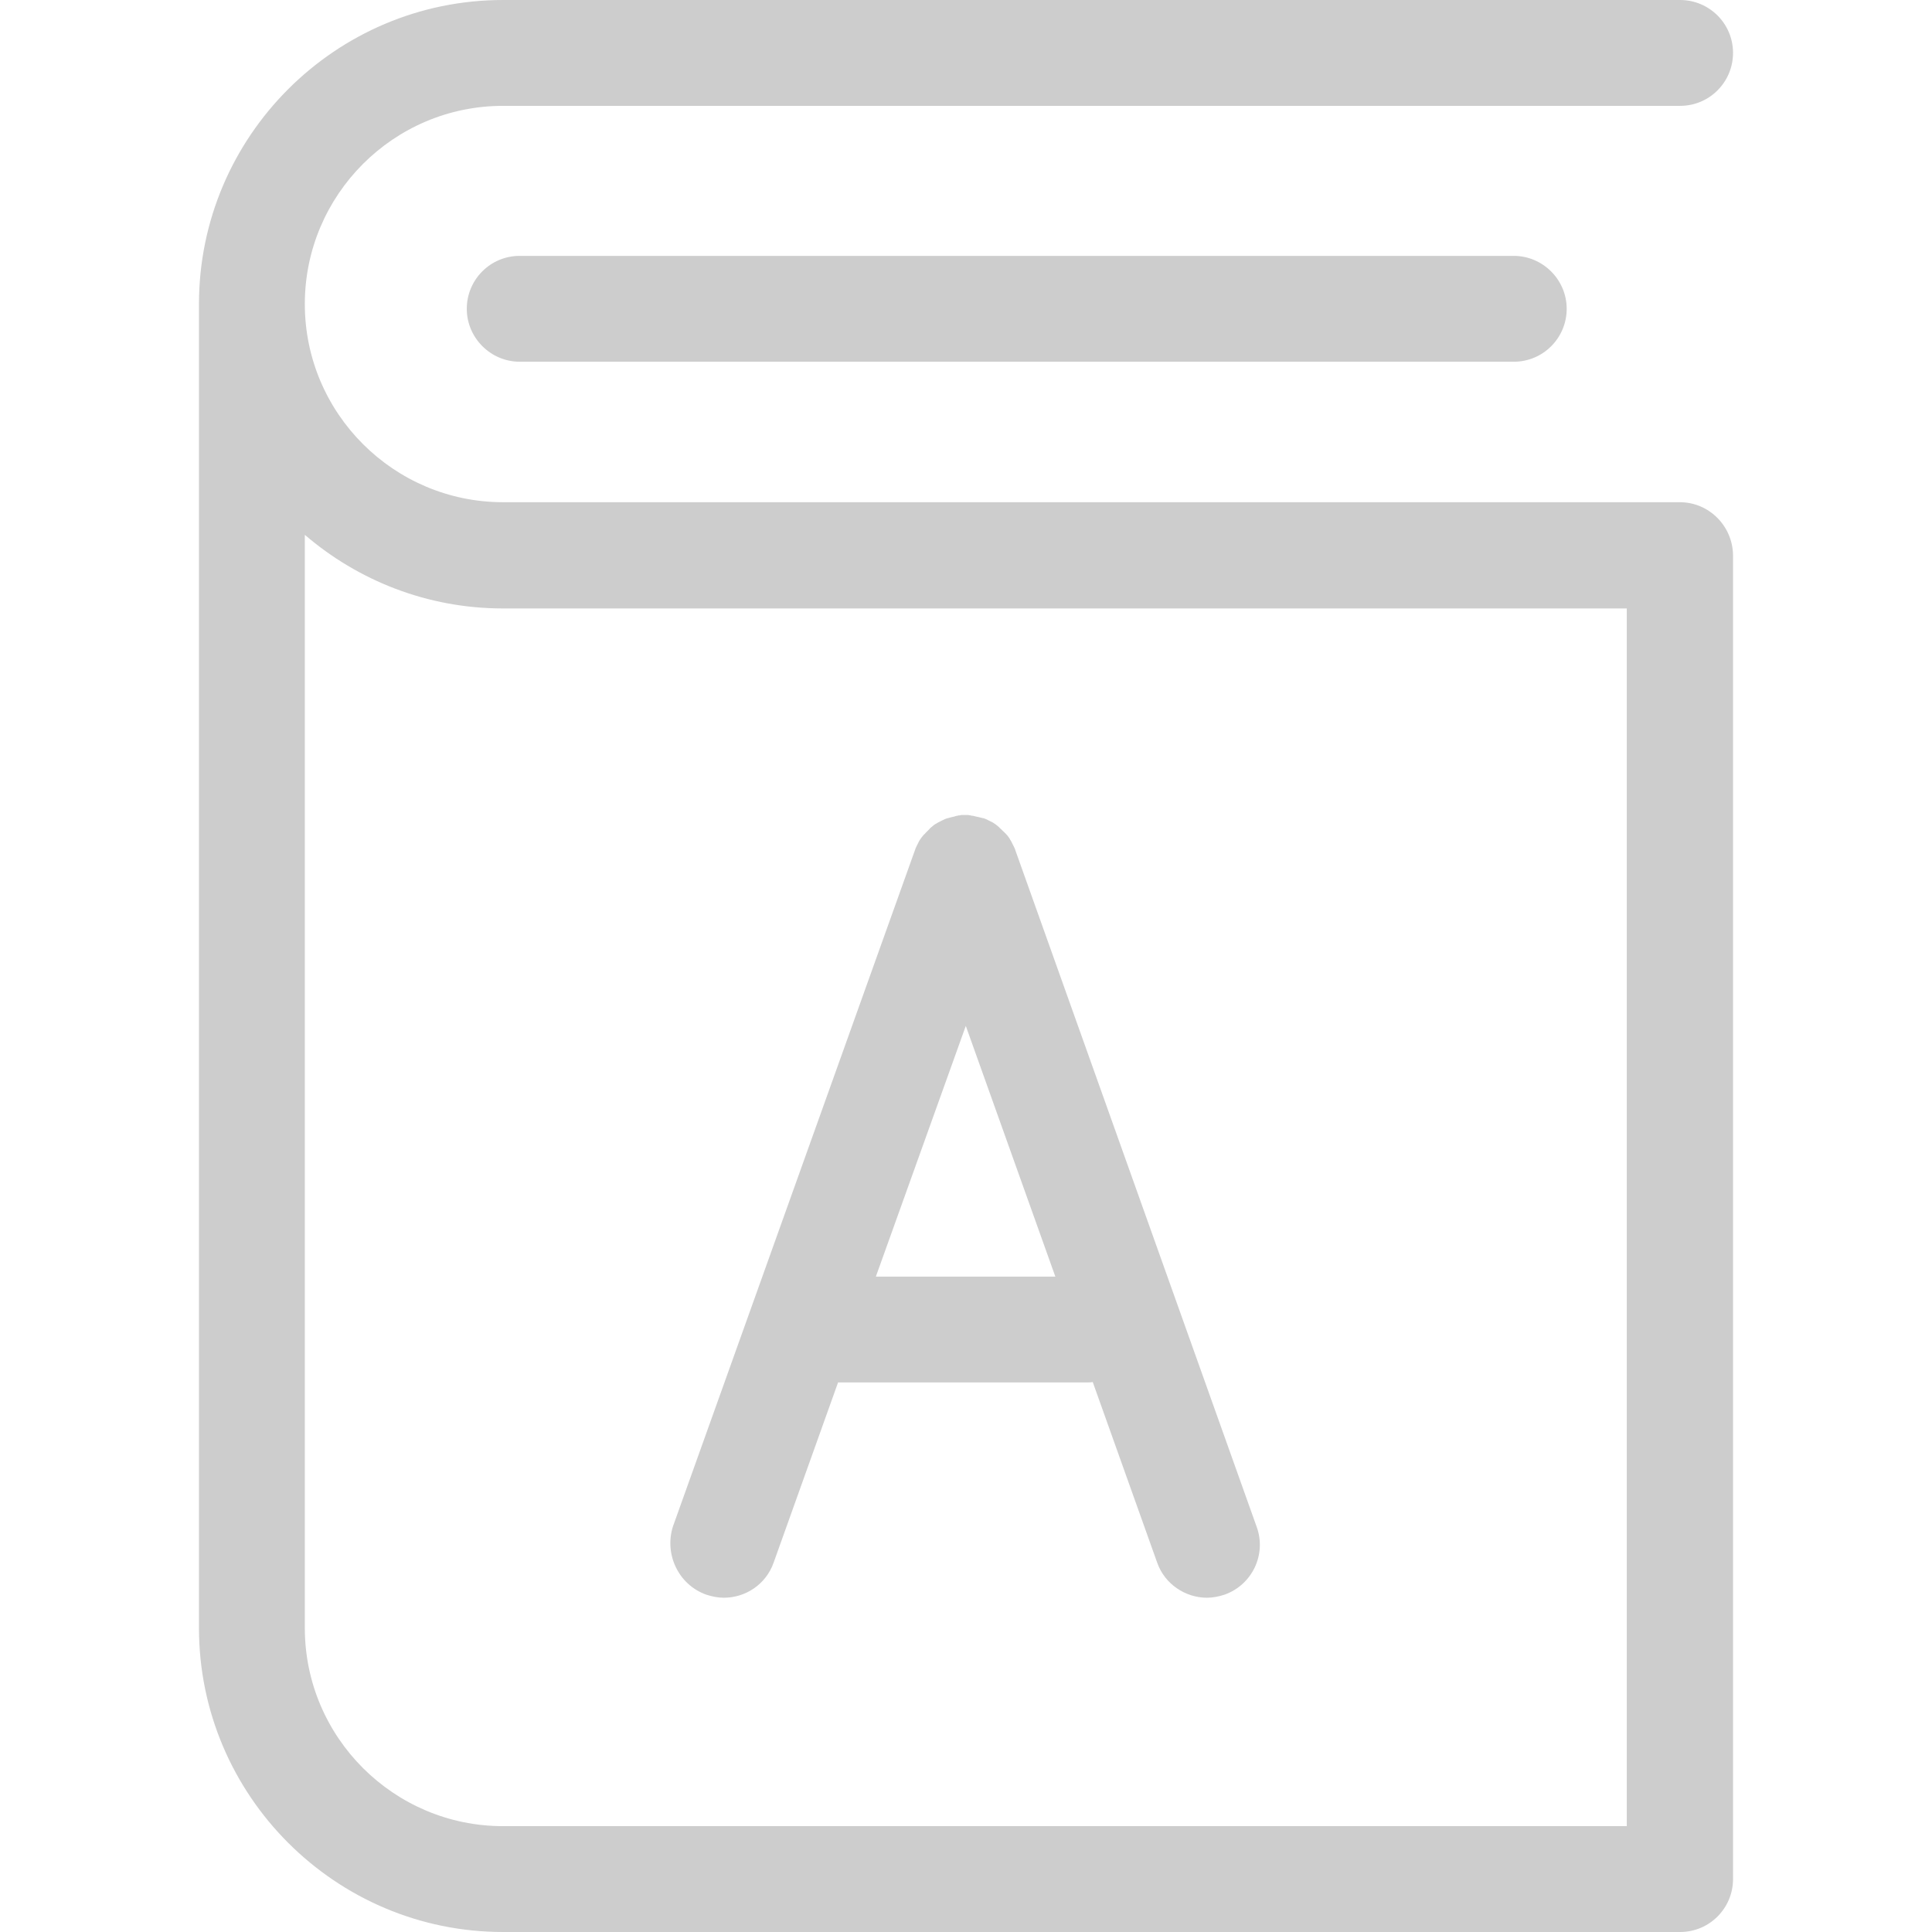
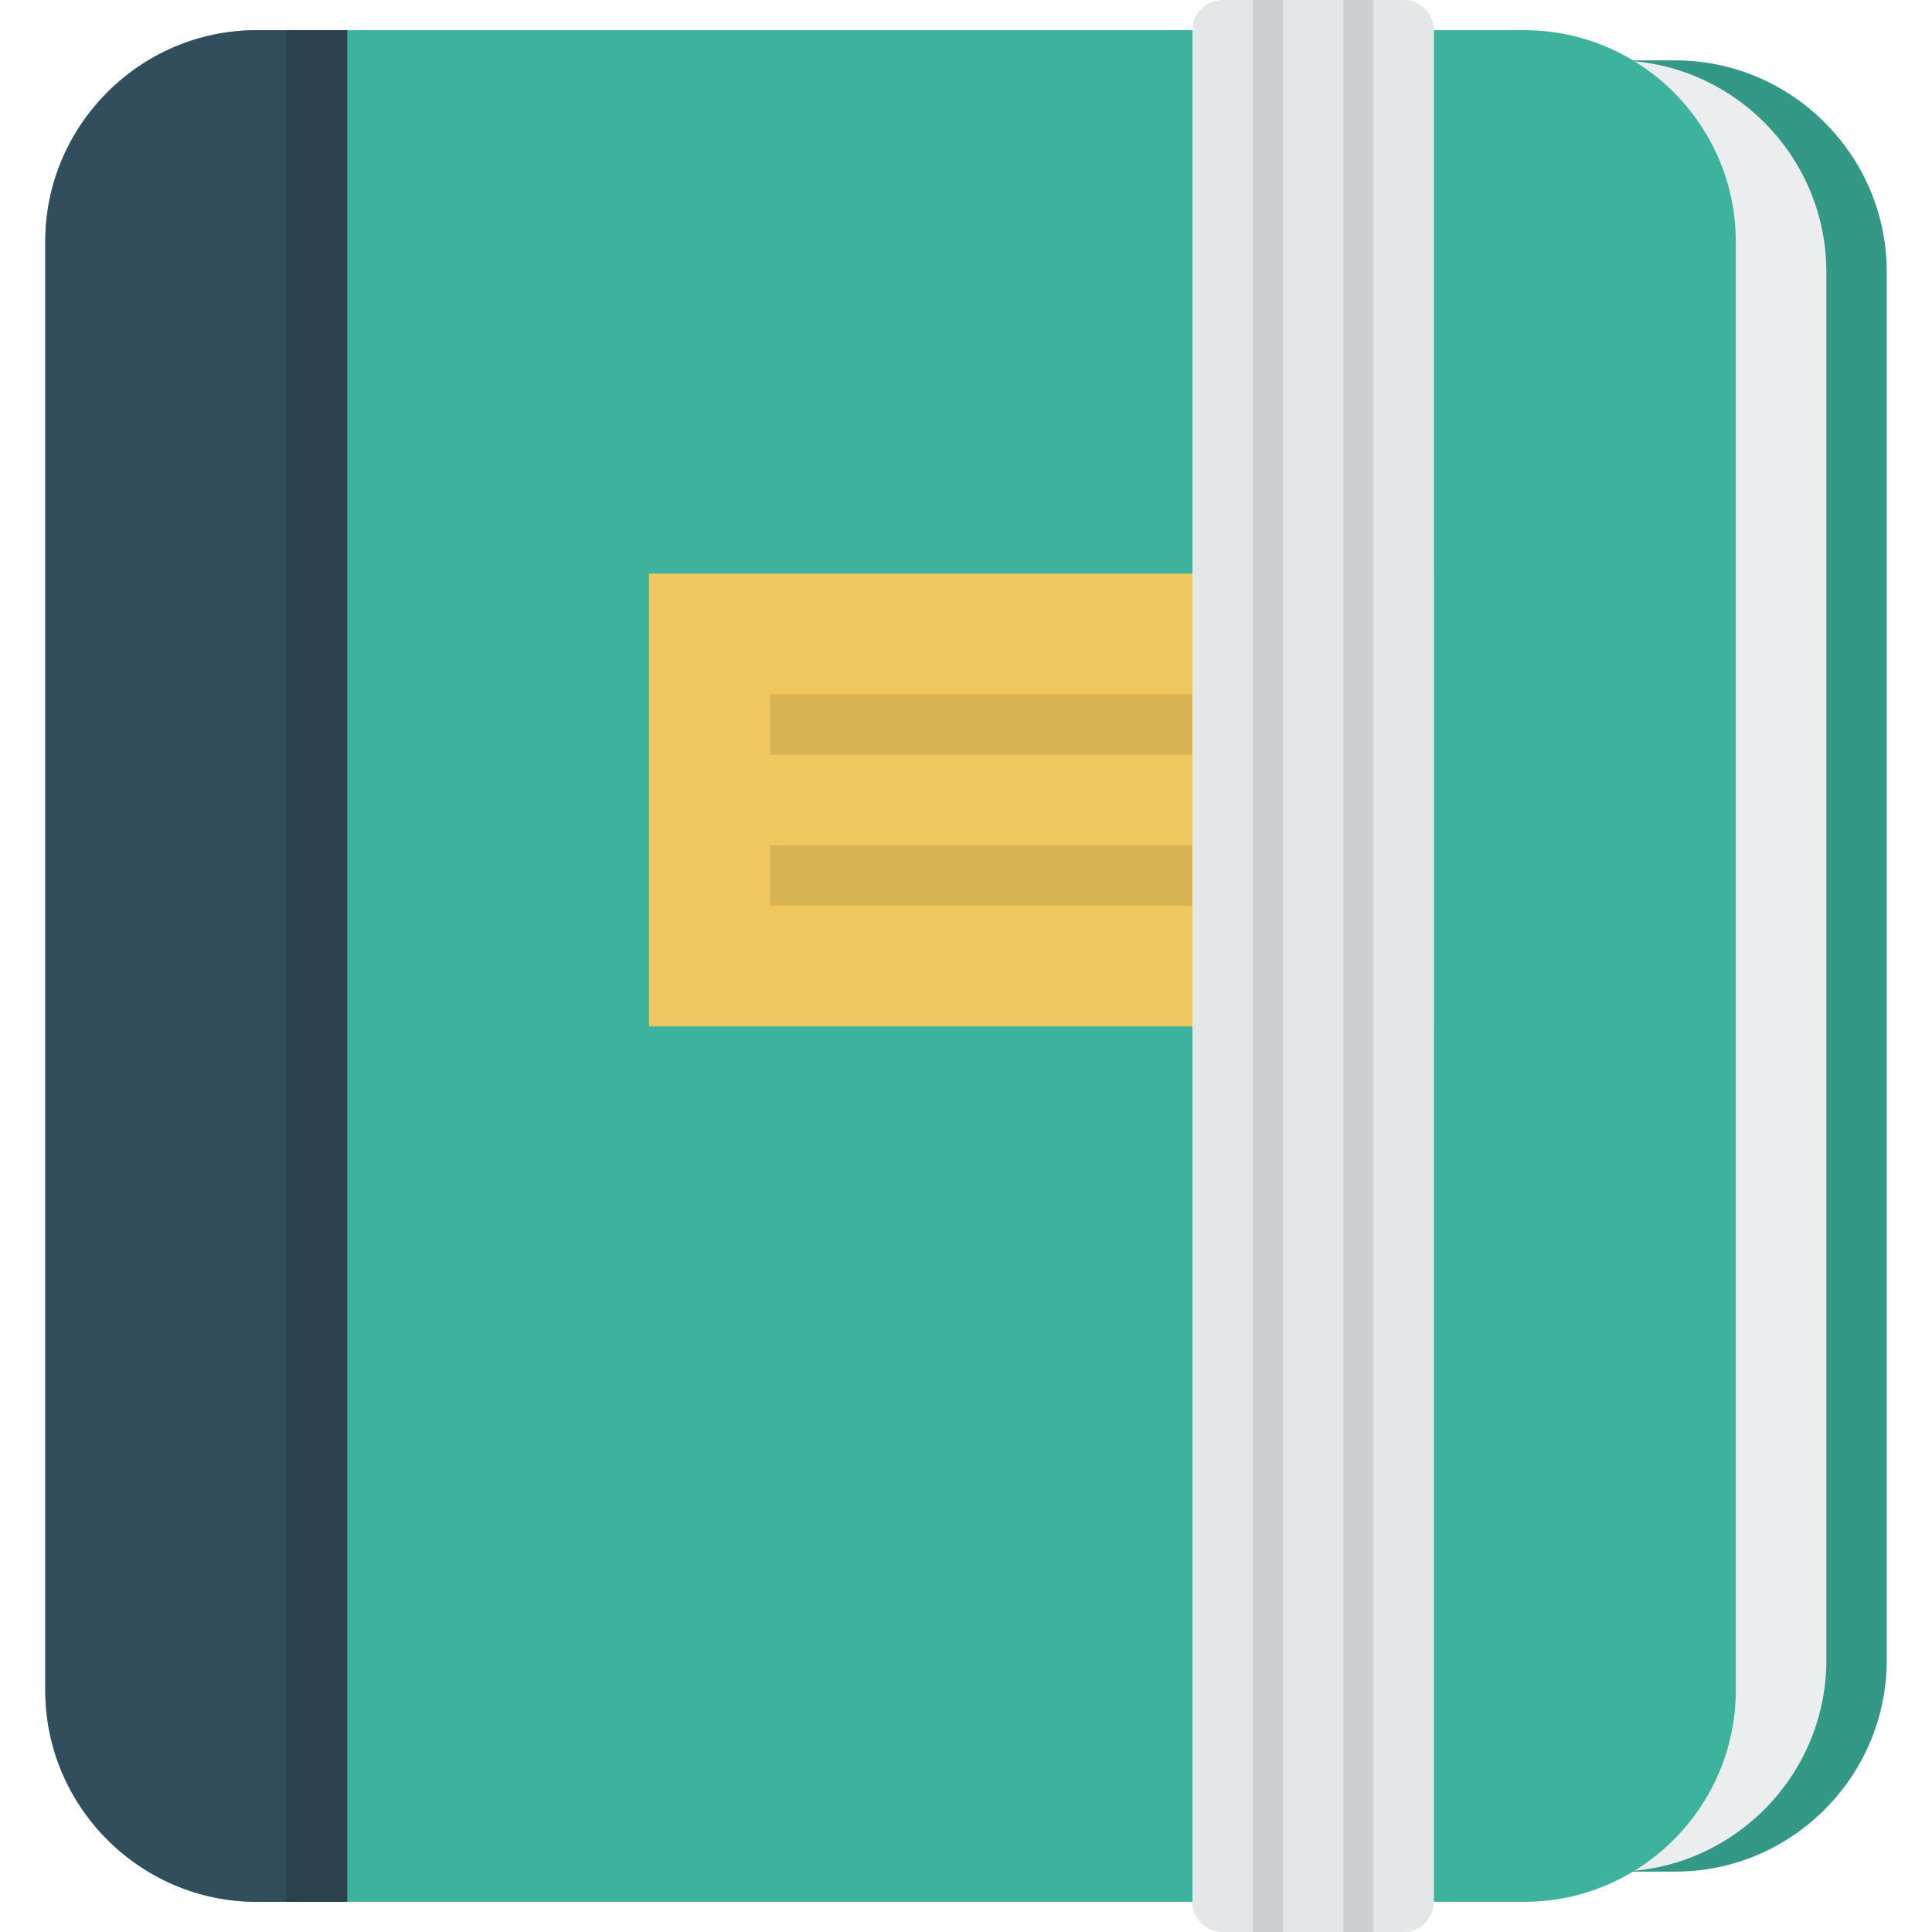
- <svg xmlns="http://www.w3.org/2000/svg" version="1.1" id="Capa_1" x="0px" y="0px" viewBox="0 0 485.5 485.5" style="enable-background:new 0 0 485.5 485.5;" xml:space="preserve" width="512px" height="512px">
-   <g>
-     <g>
-       <path d="M422.1,126.2H126.4c-27.4,0-49.8-22.3-49.8-49.8c0-27.4,22.3-49.8,49.8-49.8h295.8c7.4,0,13.3-6,13.3-13.3    c0-7.4-6-13.3-13.3-13.3H126.4C84.3,0,50,34.3,50,76.4v332.7c0,42.1,34.3,76.4,76.4,76.4h295.8c7.4,0,13.3-6,13.3-13.3V139.5    C435.4,132.2,429.5,126.2,422.1,126.2z M408.8,458.9H126.4c-27.4,0-49.8-22.3-49.8-49.8V134.4c13.4,11.5,30.8,18.5,49.8,18.5    h282.4L408.8,458.9L408.8,458.9z" fill="#cdcdcd" />
-       <path d="M130.6,64.3c-7.4,0-13.3,6-13.3,13.3s6,13.3,13.3,13.3h249.8c7.4,0,13.3-6,13.3-13.3s-6-13.3-13.3-13.3H130.6z" fill="#cdcdcd" />
-       <path d="M177.4,400.7c1.5,0.5,3,0.8,4.5,0.8c5.5,0,10.6-3.4,12.5-8.8l16.2-45.3H273c0.5,0,1.1,0,1.6-0.1l16.2,45.4    c1.9,5.4,7.1,8.8,12.5,8.8c1.5,0,3-0.3,4.5-0.8c6.9-2.5,10.5-10.1,8-17l-60.6-169.9l0,0c-0.1-0.4-0.3-0.8-0.5-1.2    c-0.1-0.2-0.2-0.4-0.3-0.6c-0.1-0.2-0.2-0.4-0.3-0.6c-0.1-0.2-0.3-0.4-0.4-0.7c-0.1-0.1-0.2-0.3-0.3-0.4c-0.1-0.2-0.3-0.4-0.5-0.6    c-0.1-0.1-0.2-0.3-0.4-0.4c-0.1-0.2-0.3-0.3-0.5-0.5s-0.3-0.3-0.5-0.5c-0.1-0.1-0.3-0.2-0.4-0.4c-0.2-0.2-0.4-0.3-0.6-0.5    c-0.1-0.1-0.3-0.2-0.4-0.3c-0.2-0.1-0.4-0.3-0.6-0.4c-0.2-0.1-0.4-0.2-0.6-0.3s-0.4-0.2-0.6-0.3c-0.4-0.2-0.8-0.4-1.2-0.5l0,0H247    c-0.4-0.1-0.8-0.2-1.2-0.3c-0.2,0-0.3-0.1-0.5-0.1c-0.3-0.1-0.5-0.1-0.8-0.2c-0.2,0-0.4,0-0.6-0.1c-0.2,0-0.5-0.1-0.7-0.1    s-0.4,0-0.6,0c-0.2,0-0.4,0-0.7,0c-0.2,0-0.5,0-0.7,0.1c-0.2,0-0.4,0-0.6,0.1c-0.3,0-0.5,0.1-0.8,0.2c-0.2,0-0.3,0.1-0.5,0.1    c-0.4,0.1-0.8,0.2-1.1,0.3h-0.1l0,0c-0.4,0.1-0.8,0.3-1.2,0.5c-0.2,0.1-0.4,0.2-0.6,0.3c-0.2,0.1-0.4,0.2-0.6,0.3    c-0.2,0.1-0.4,0.3-0.7,0.4c-0.1,0.1-0.3,0.2-0.4,0.3c-0.2,0.2-0.4,0.3-0.6,0.5c-0.1,0.1-0.3,0.2-0.4,0.4c-0.2,0.2-0.3,0.3-0.5,0.5    s-0.3,0.3-0.5,0.5c-0.1,0.1-0.2,0.3-0.4,0.4c-0.2,0.2-0.3,0.4-0.5,0.6c-0.1,0.1-0.2,0.3-0.3,0.4c-0.1,0.2-0.3,0.4-0.4,0.6    c-0.1,0.2-0.2,0.4-0.3,0.6c-0.1,0.2-0.2,0.4-0.3,0.6c-0.2,0.4-0.4,0.8-0.5,1.2l0,0l-60.8,169.9    C166.9,390.6,170.5,398.2,177.4,400.7z M242.7,257.8l22.5,63h-45.1L242.7,257.8z" fill="#cdcdcd" />
-     </g>
-   </g>
+ <svg xmlns="http://www.w3.org/2000/svg" version="1.1" id="Layer_1" x="0px" y="0px" viewBox="0 0 504.123 504.123" style="enable-background:new 0 0 504.123 504.123;" xml:space="preserve">
+   <path style="fill:#349886;" d="M106.338,15.754h330.831c30.326,0,55.138,24.812,55.138,55.138V433.23  c0,30.326-24.812,55.138-55.138,55.138H106.338c-30.326,0-55.138-24.812-55.138-55.138V70.892  C51.2,40.566,76.012,15.754,106.338,15.754z" />
+   <path style="fill:#EBEDEE;" d="M90.585,15.754h330.831c30.326,0,55.138,24.812,55.138,55.138V433.23  c0,30.326-24.812,55.138-55.138,55.138H90.585c-30.326,0-55.138-24.812-55.138-55.138V70.892  C35.446,40.566,60.258,15.754,90.585,15.754z" />
+   <path style="fill:#3DB39E;" d="M66.954,7.877h330.831c30.326,0,55.138,24.812,55.138,55.138v378.092  c0,30.326-24.812,55.138-55.138,55.138H66.954c-30.326,0-55.138-24.812-55.138-55.138V63.015  C11.815,32.689,36.628,7.877,66.954,7.877z" />
+   <path style="fill:#EFC75E;" d="M169.354,149.662h204.8v118.154h-204.8L169.354,149.662L169.354,149.662z" />
+   <path style="fill:#324D5B;" d="M66.954,496.246h23.631V7.877H66.954c-30.326,0-55.138,24.812-55.138,55.138v378.092  C11.815,471.434,36.628,496.246,66.954,496.246z" />
+   <path style="fill:#D7B354;" d="M200.862,181.169v15.754h126.031v-15.754H200.862z M200.862,236.308h126.031v-15.754H200.862V236.308  z" />
+   <path style="fill:#2B424D;" d="M74.831,7.877h15.754v488.369H74.831V7.877z" />
+   <path style="fill:#E4E7E7;" d="M319.015,0h47.262c4.332,0,7.877,3.545,7.877,7.877v488.369c0,4.332-3.545,7.877-7.877,7.877h-47.262  c-4.332,0-7.877-3.545-7.877-7.877V7.877C311.138,3.545,314.683,0,319.015,0z" />
+   <path style="fill:#CCD0D2;" d="M326.892,504.123h7.877V0h-7.877V504.123z M350.523,0v504.123h7.877V0H350.523z" />
  <g>
</g>
  <g>
</g>
  <g>
</g>
  <g>
</g>
  <g>
</g>
  <g>
</g>
  <g>
</g>
  <g>
</g>
  <g>
</g>
  <g>
</g>
  <g>
</g>
  <g>
</g>
  <g>
</g>
  <g>
</g>
  <g>
</g>
</svg>
